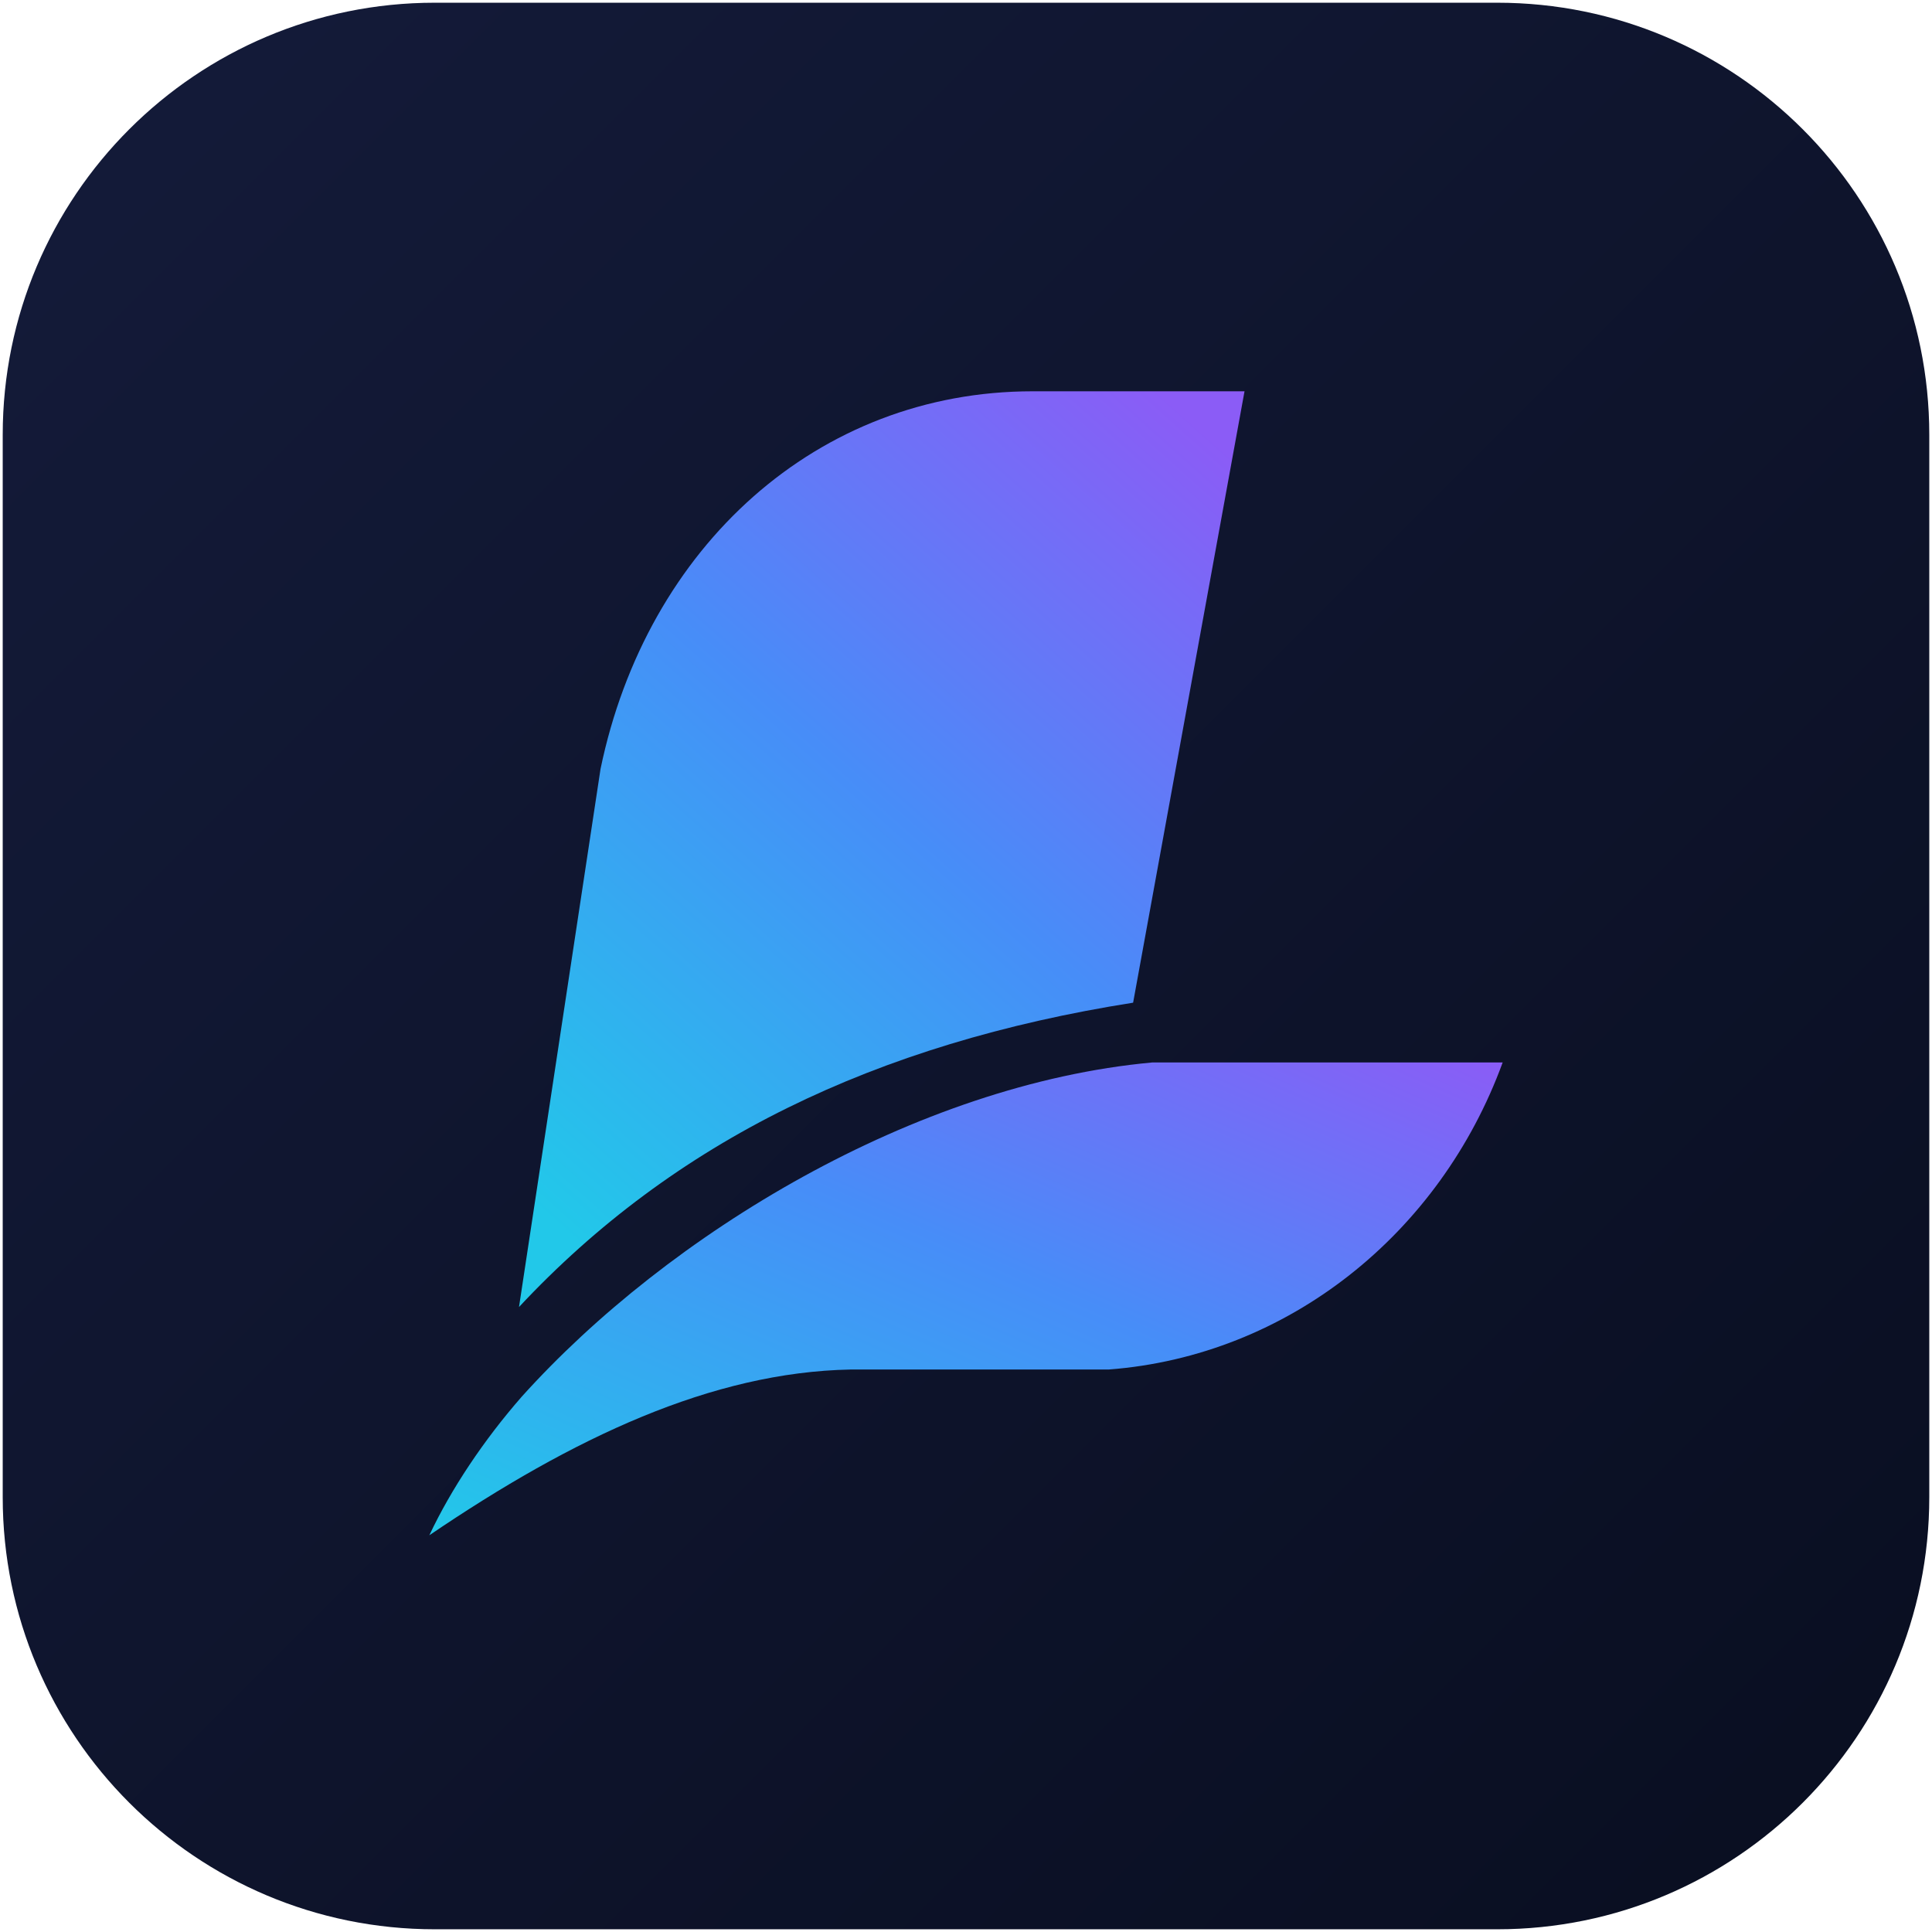
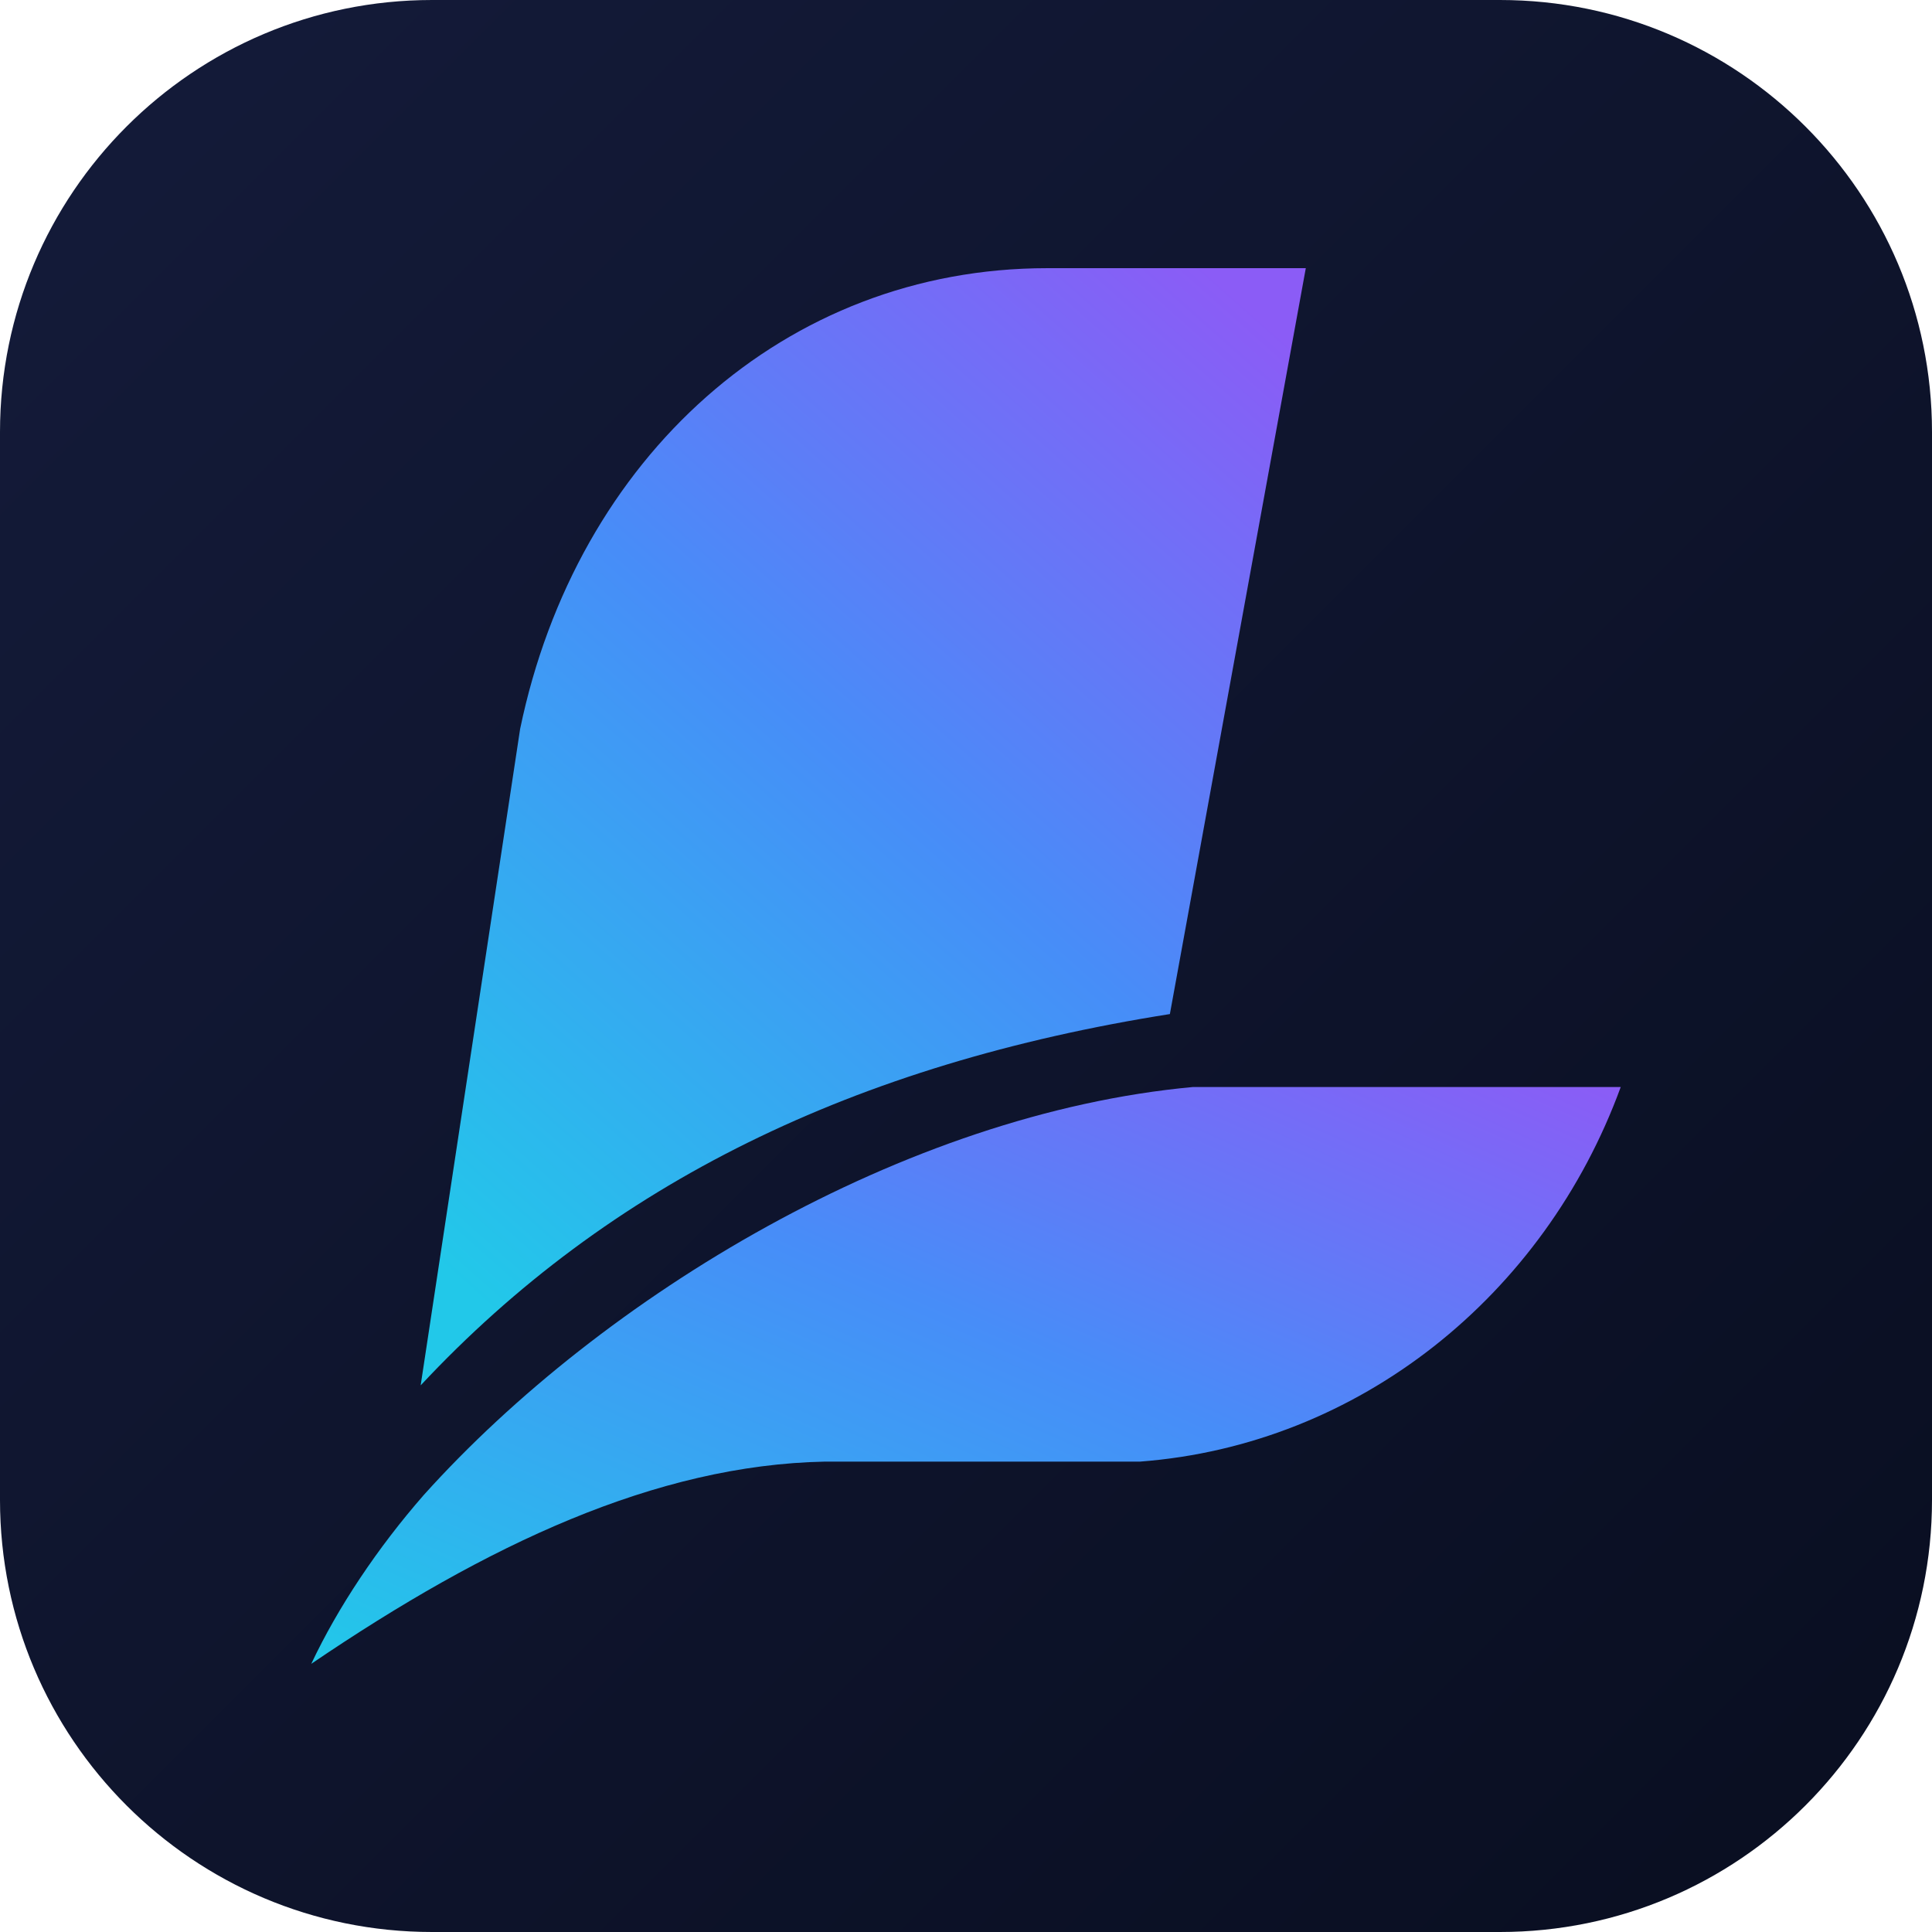
- <svg xmlns="http://www.w3.org/2000/svg" viewBox="0 0 711 711" width="256" height="256">
+ <svg xmlns="http://www.w3.org/2000/svg" width="256" height="256" viewBox="0 0 711 711">
  <defs>
-     <linearGradient id="background" x1="0" y1="0" x2="1" y2="1">
+     <linearGradient id="background" x1="0" x2="1" y1="0" y2="1">
      <stop offset="0%" stop-color="#141b3a" />
      <stop offset="100%" stop-color="#090e20" />
    </linearGradient>
-     <linearGradient id="blade-upper" x1="0.18" y1="1" x2="0.88" y2="0">
+     <linearGradient id="blade-upper" x1=".18" x2=".88" y1="1" y2="0">
      <stop offset="0%" stop-color="#22c8e9" />
      <stop offset="52%" stop-color="#478df8" />
      <stop offset="100%" stop-color="#8b5cf6" />
    </linearGradient>
-     <linearGradient id="blade-lower" x1="0" y1="1" x2="1" y2="0">
+     <linearGradient id="blade-lower" x1="0" x2="1" y1="1" y2="0">
      <stop offset="0%" stop-color="#22c8e9" />
      <stop offset="55%" stop-color="#478df8" />
      <stop offset="100%" stop-color="#8b5cf6" />
    </linearGradient>
  </defs>
-   <rect x="1" y="1" width="709" height="709" rx="159" fill="url(#background)" />
-   <path d="M 458 144 H 380 C 301 144, 238 201, 221 283 L 191 481 C 248 420, 322 384, 417 369 Z" fill="url(#blade-upper)" />
-   <path d="M 553 391 H 424 C 337 399, 246 454, 192 514 C 178 530, 166 548, 158 565 C 211 529, 262 505, 313 504 H 408 C 474 499, 530 454, 553 391 Z" fill="url(#blade-lower)" />
+   <rect width="711" height="711" fill="url(#background)" rx="159" />
+   <path fill="url(#blade-upper)" d="M458 144h-78c-79 0-142 57-159 139l-30 198c57-61 131-97 226-112Z" transform="translate(-78.21 -76.99)scale(1.22)" />
+   <path fill="url(#blade-lower)" d="M553 391H424c-87 8-178 63-232 123-14 16-26 34-34 51 53-36 104-60 155-61h95c66-5 122-50 145-113" transform="translate(-78.21 -76.99)scale(1.22)" />
</svg>
